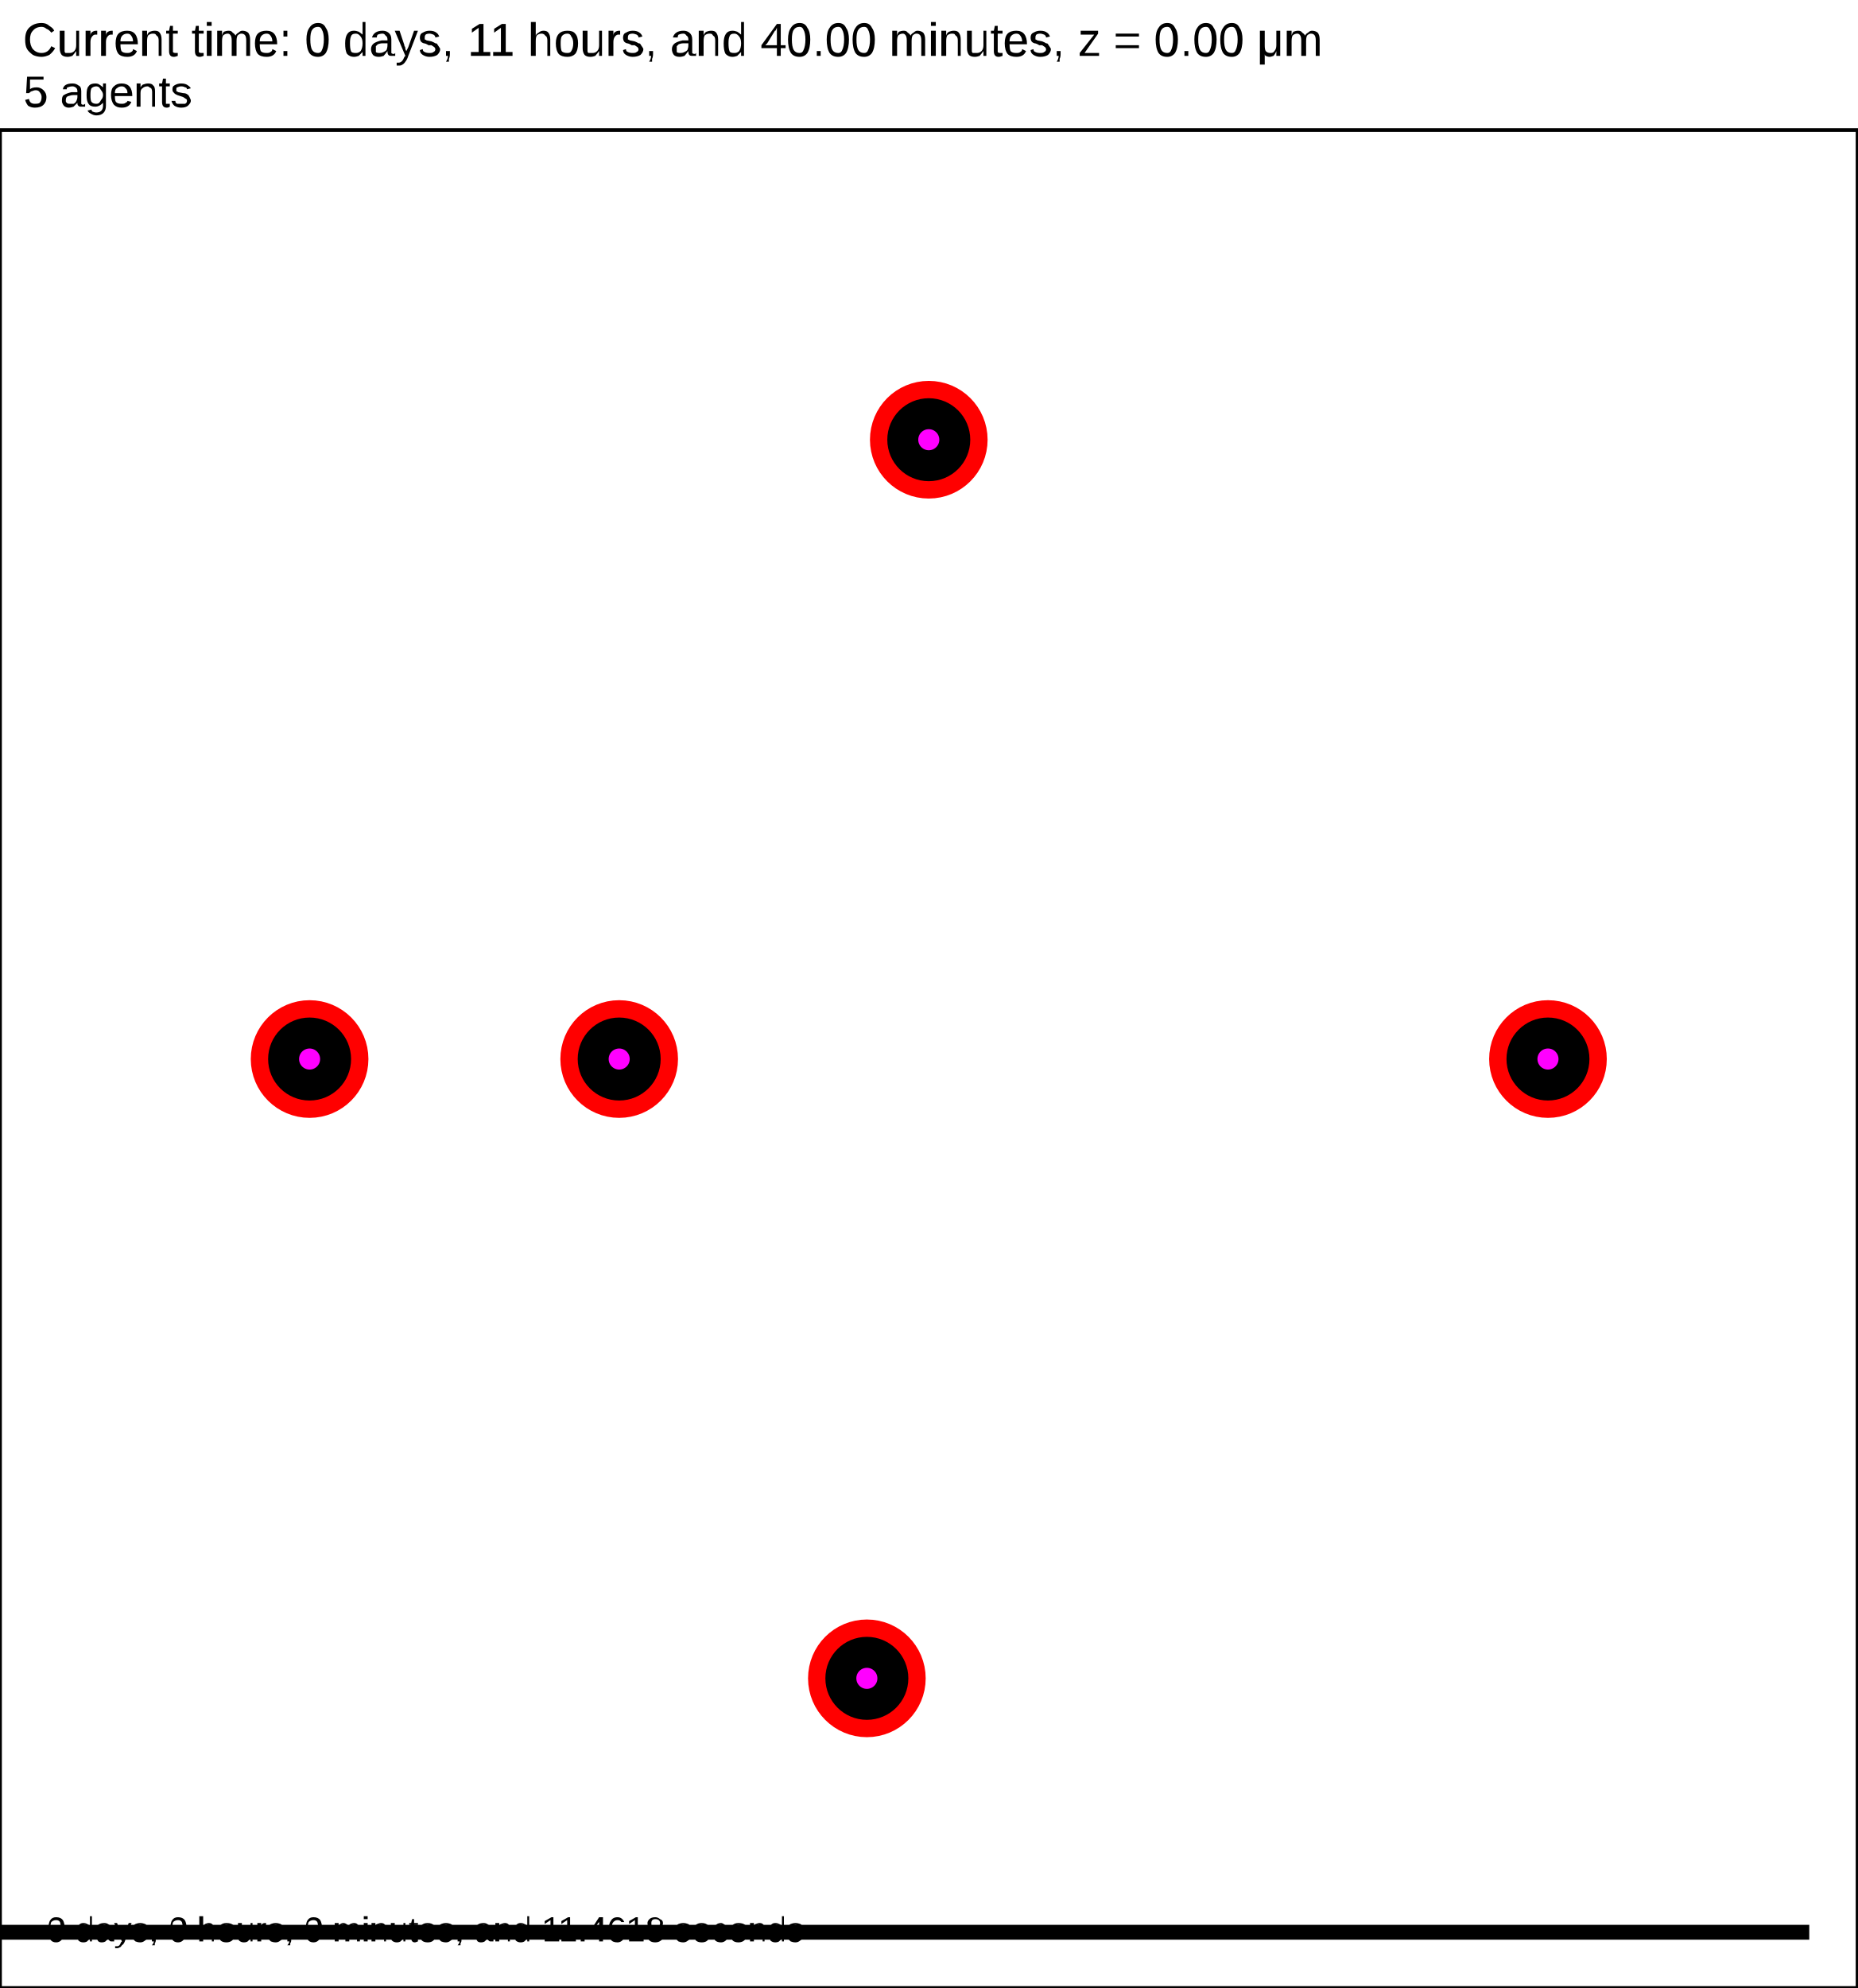
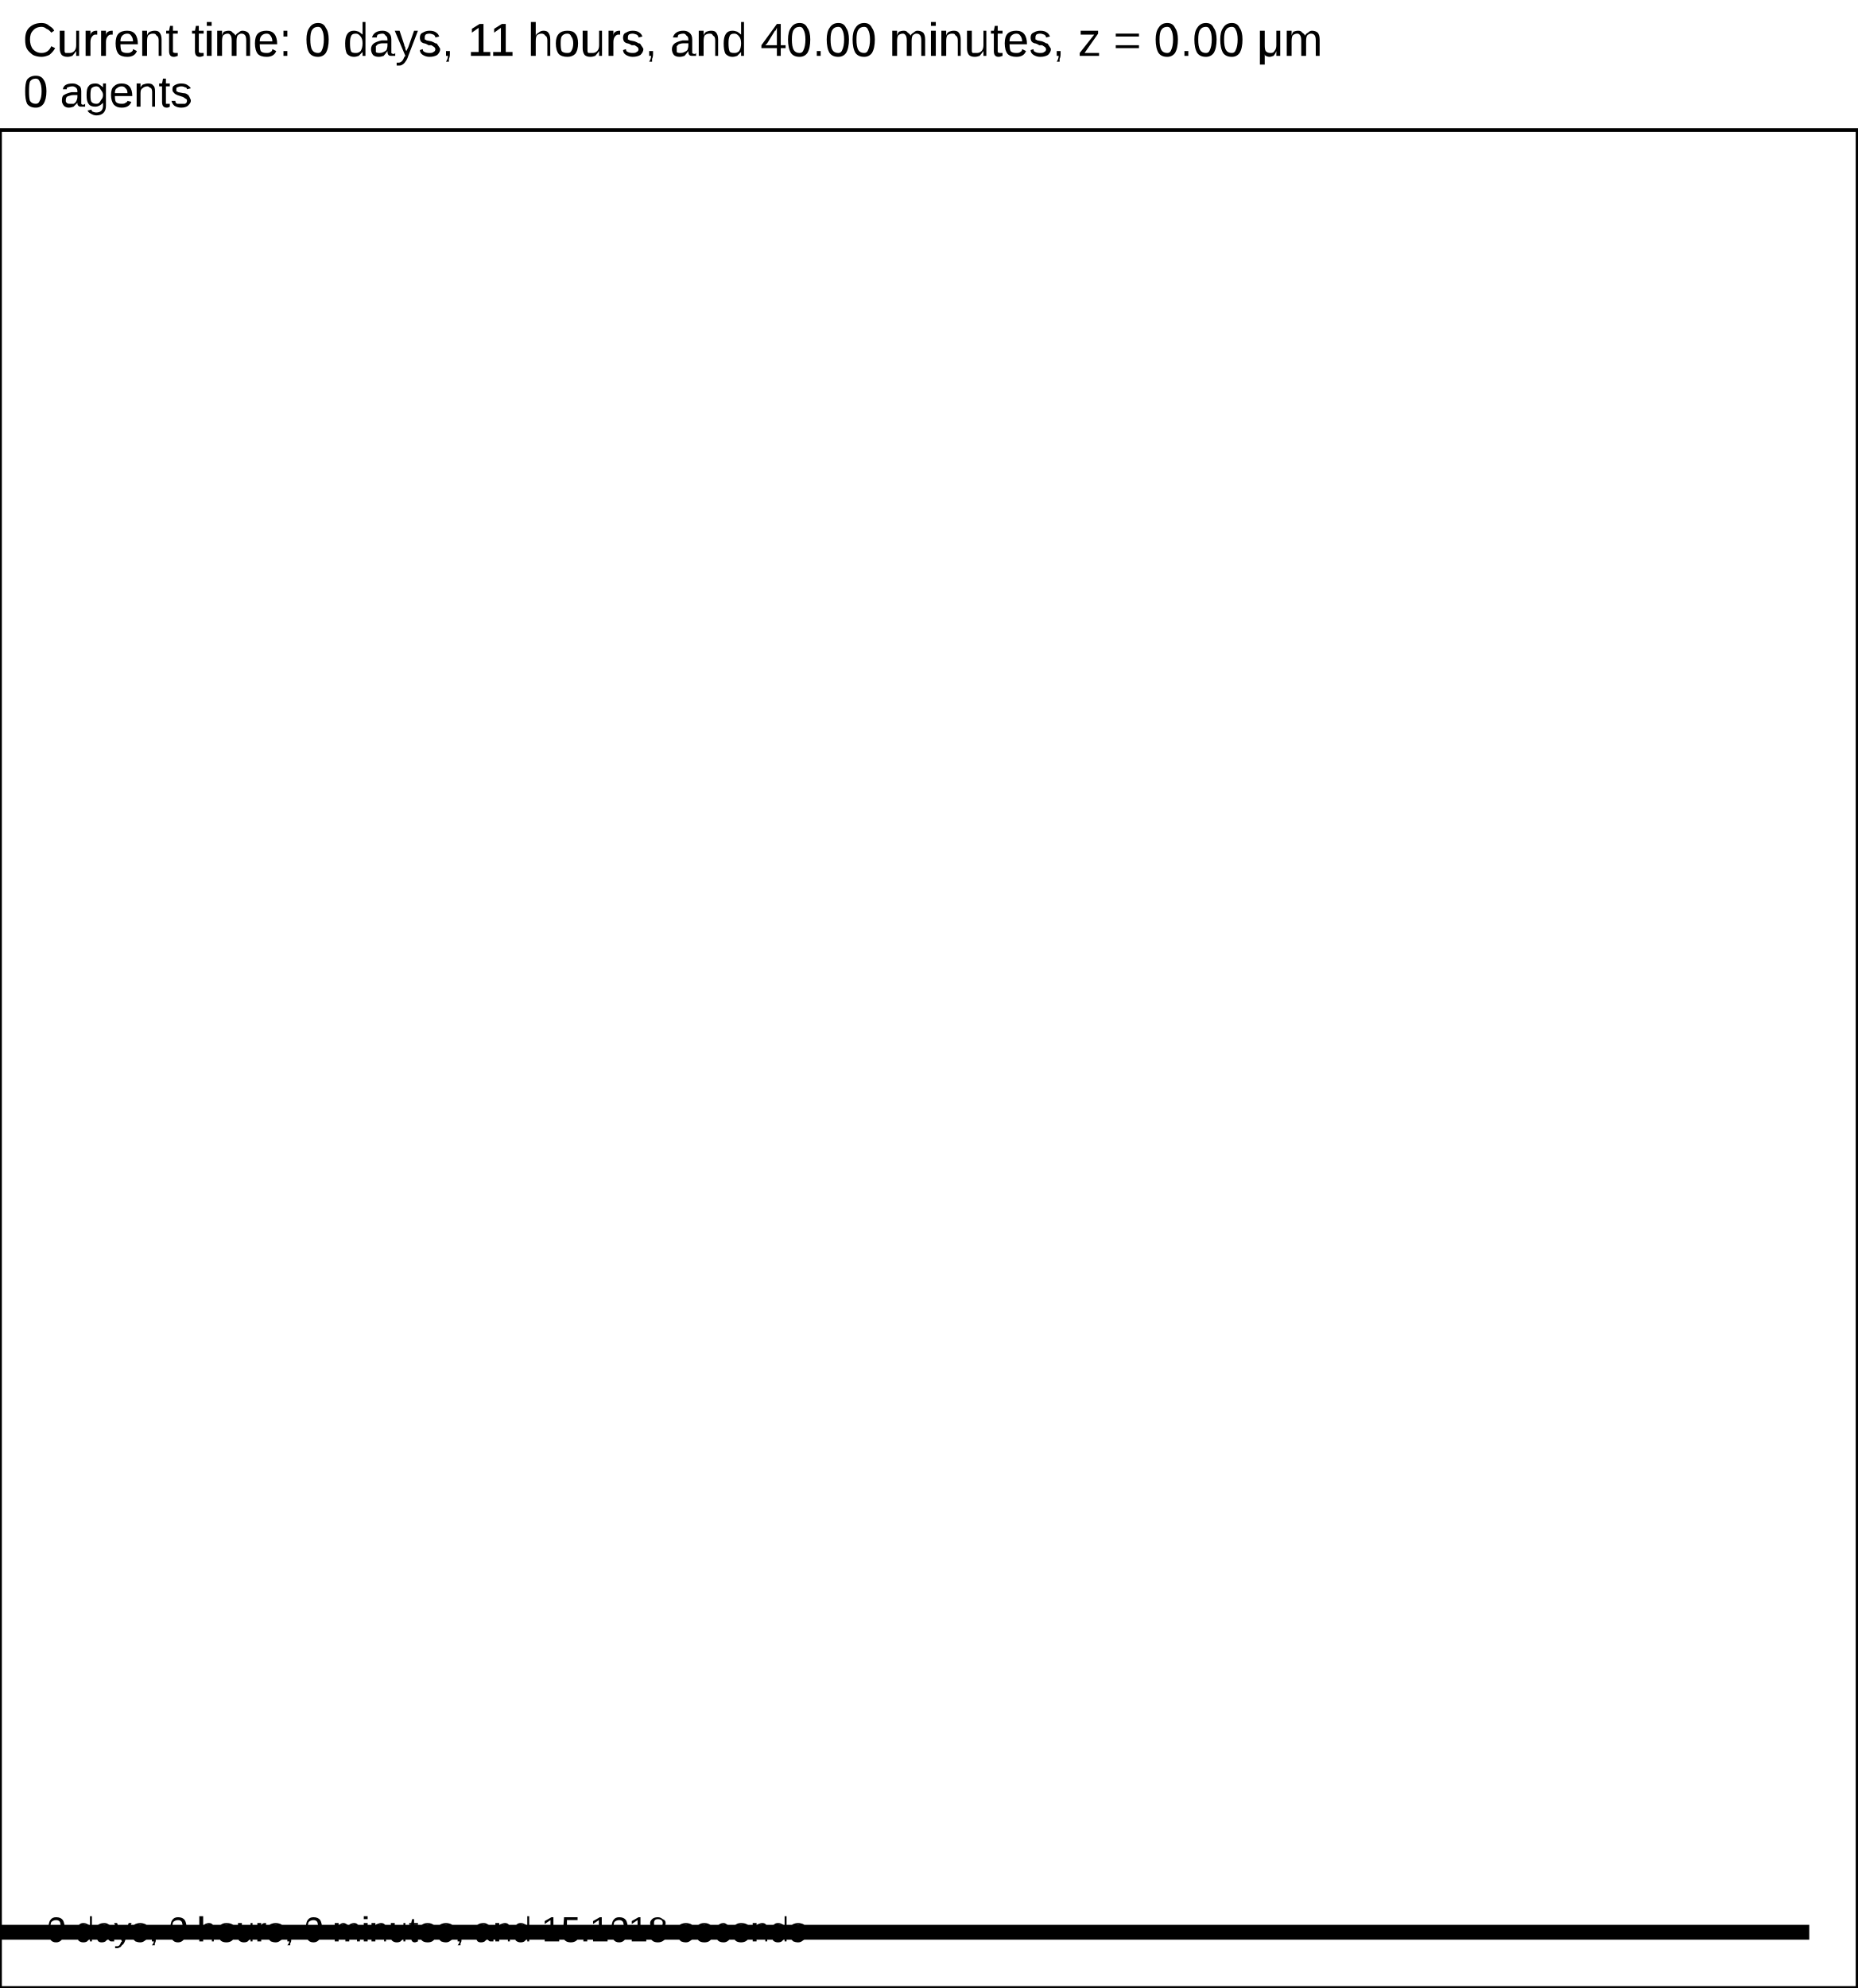
<svg xmlns="http://www.w3.org/2000/svg" version="1.1" width="30" height="32.1" id="svg2">
  <rect x="0" y="0" width="30" height="32.1" stroke-width="0.06" stroke="white" fill="white" />
  <text x="0.375" y="0.9" font-family="Arial" font-size="0.75" fill="black">
   Current time: 0 days, 11 hours, and 40.00 minutes, z = 0.00 μm
  </text>
  <text x="0.375" y="1.725" font-family="Arial" font-size="0.713" fill="black">
-    5 agents
+    0 agents
  </text>
  <g id="tissue" transform="translate(0,32.1) scale(1,-1)">
    <g id="ECM">
  </g>
    <g id="cells">
-       <g id="cell0">
-         <circle cx="5" cy="15" r="0.7" stroke-width="0.5" stroke="red" fill="red" />
-         <circle cx="5" cy="15" r="0.42" stroke-width="0.5" stroke="black" fill="magenta" />
-       </g>
-       <g id="cell1">
-         <circle cx="10" cy="15" r="0.7" stroke-width="0.5" stroke="red" fill="red" />
-         <circle cx="10" cy="15" r="0.42" stroke-width="0.5" stroke="black" fill="magenta" />
-       </g>
-       <g id="cell2">
-         <circle cx="15" cy="25" r="0.7" stroke-width="0.5" stroke="red" fill="red" />
-         <circle cx="15" cy="25" r="0.42" stroke-width="0.5" stroke="black" fill="magenta" />
-       </g>
-       <g id="cell3">
-         <circle cx="14" cy="5" r="0.7" stroke-width="0.5" stroke="red" fill="red" />
-         <circle cx="14" cy="5" r="0.42" stroke-width="0.5" stroke="black" fill="magenta" />
-       </g>
-       <g id="cell6">
-         <circle cx="25" cy="15" r="0.7" stroke-width="0.5" stroke="red" fill="red" />
-         <circle cx="25" cy="15" r="0.42" stroke-width="0.5" stroke="black" fill="magenta" />
-       </g>
-     </g>
+   </g>
  </g>
  <rect x="-170.75" y="31.05" width="200" height="0.3" stroke-width="0.06" stroke="rgb(255,255,255)" fill="rgb(0,0,0)" />
  <text x="-170.562" y="30.863" font-family="Arial" font-size="0.75" fill="black">
   200 μm
  </text>
  <text x="0.75" y="31.35" font-family="Arial" font-size="0.562" fill="black">
-    0 days, 0 hours, 0 minutes, and 11.4618 seconds
+    0 days, 0 hours, 0 minutes, and 15.1018 seconds
  </text>
  <rect x="0" y="2.1" width="30" height="30" stroke-width="0.06" stroke="rgb(0,0,0)" fill="none" />
</svg>
